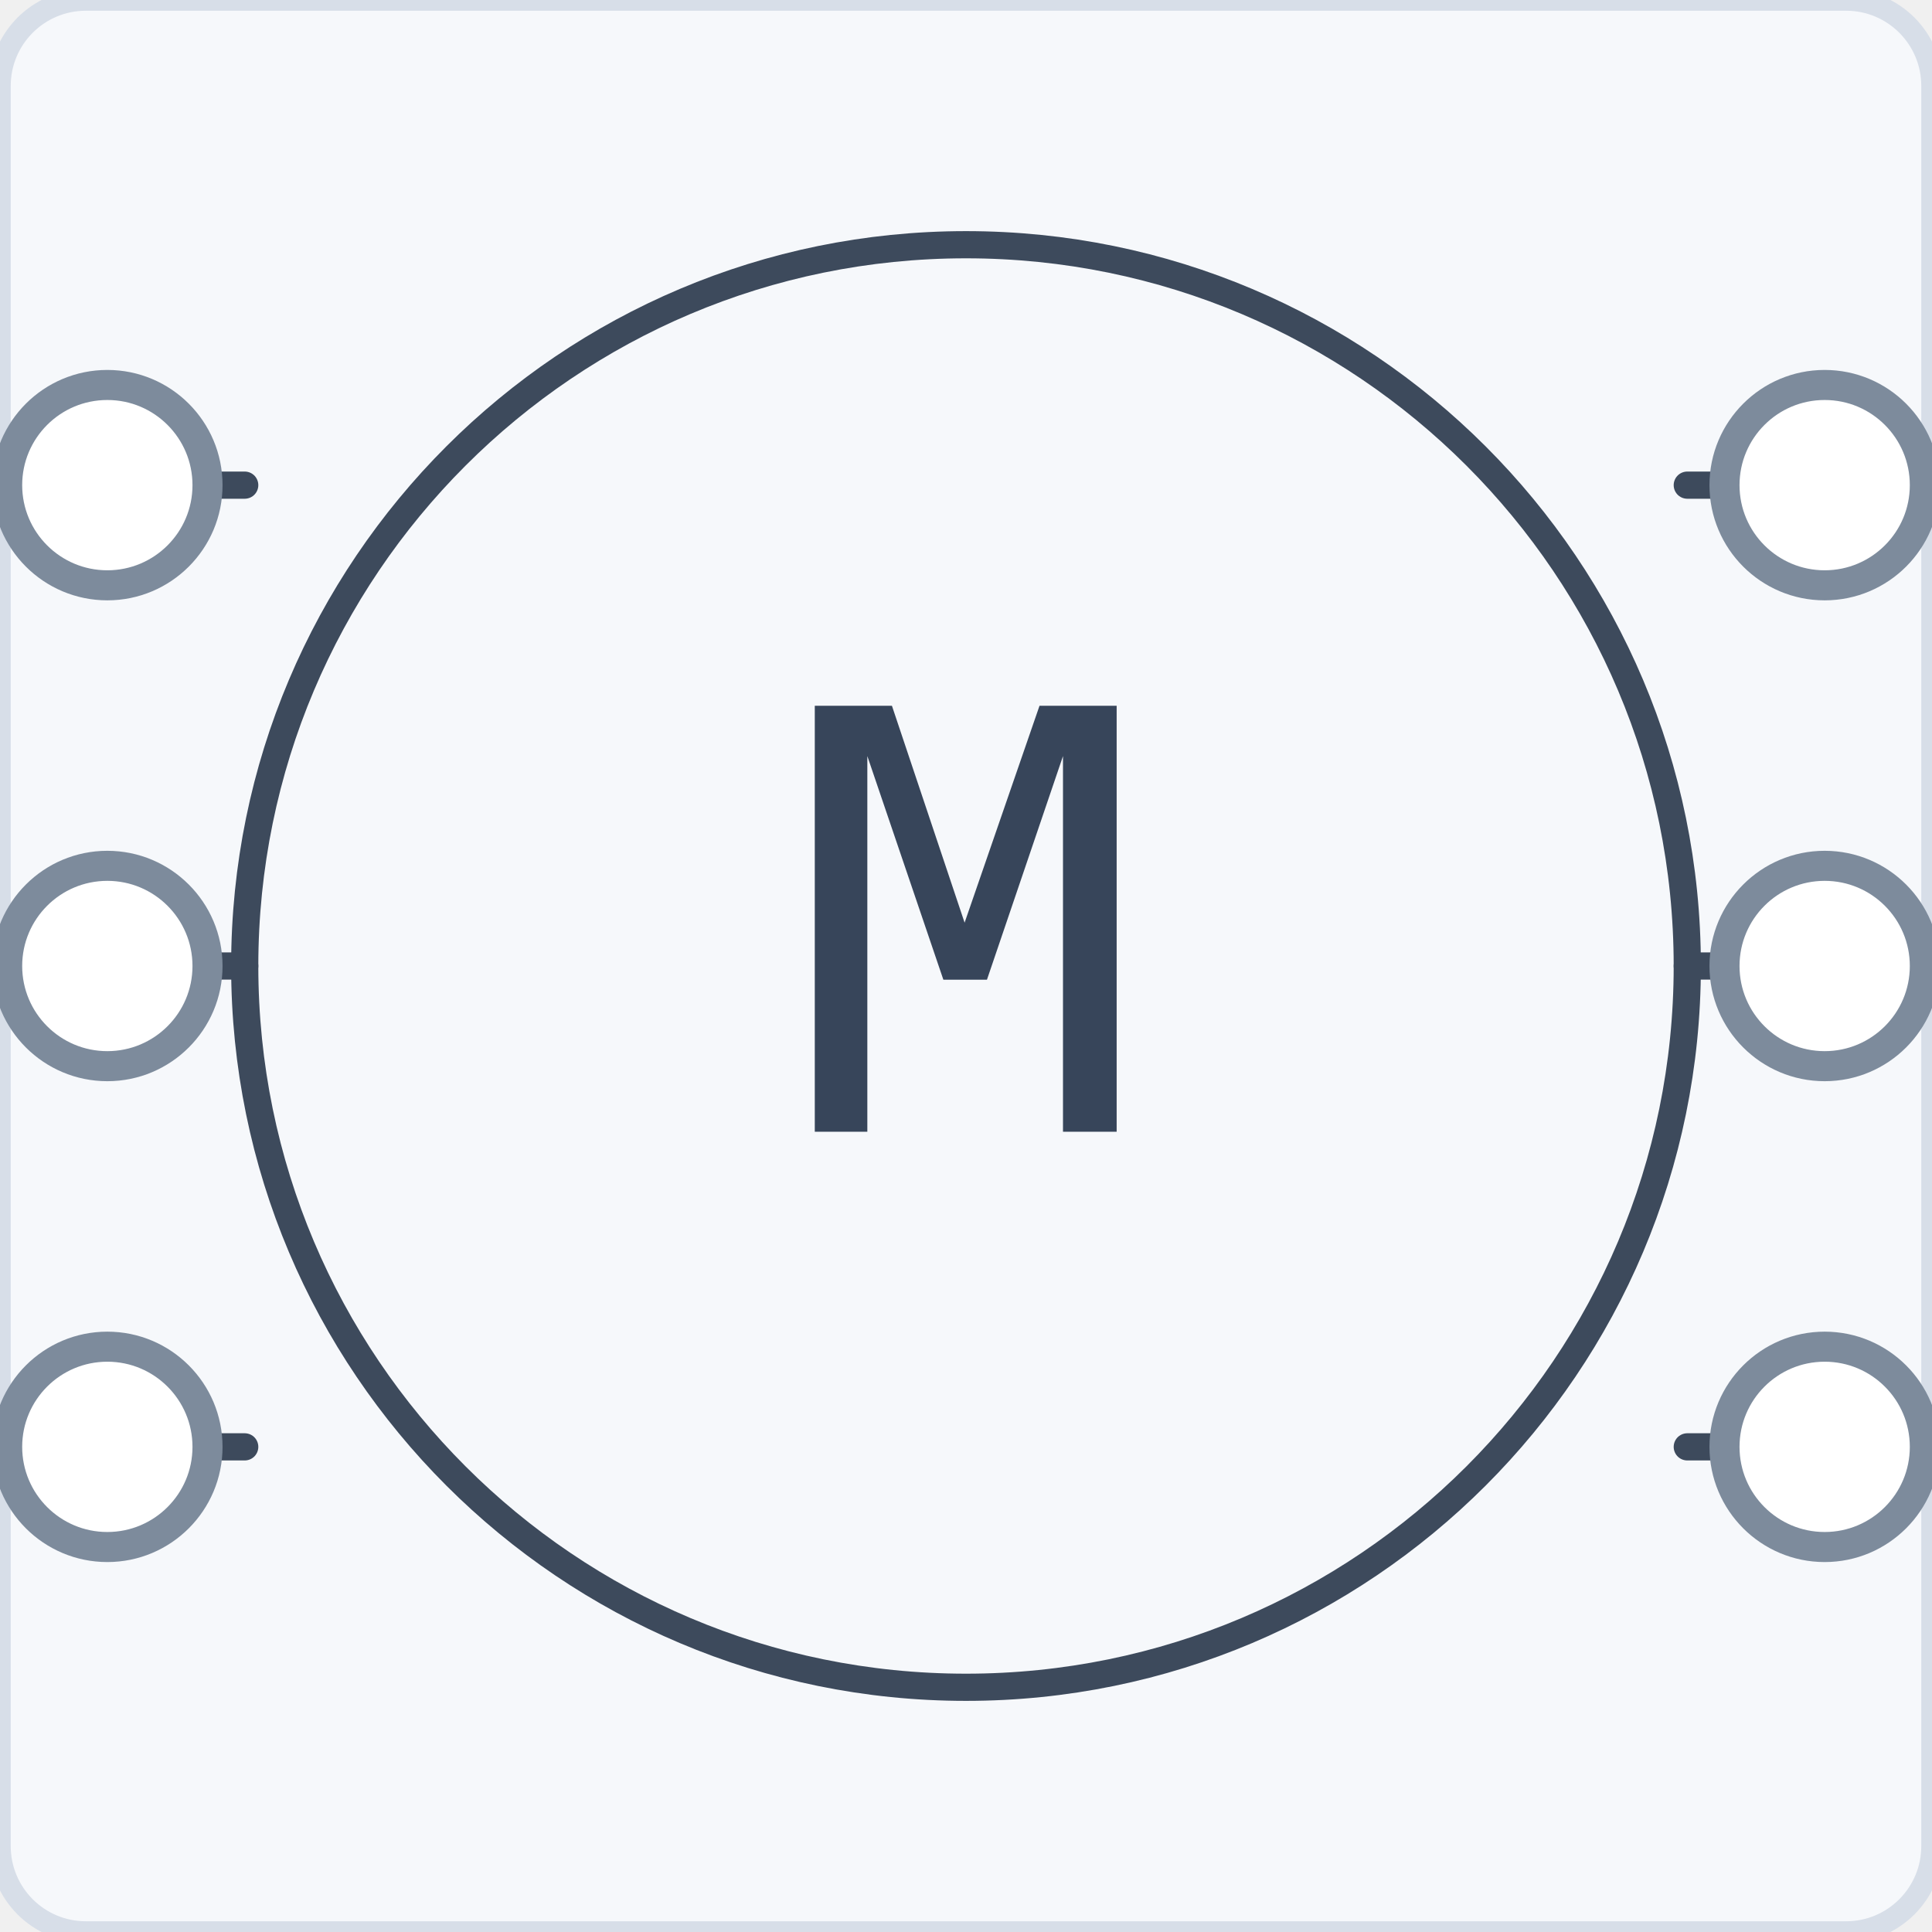
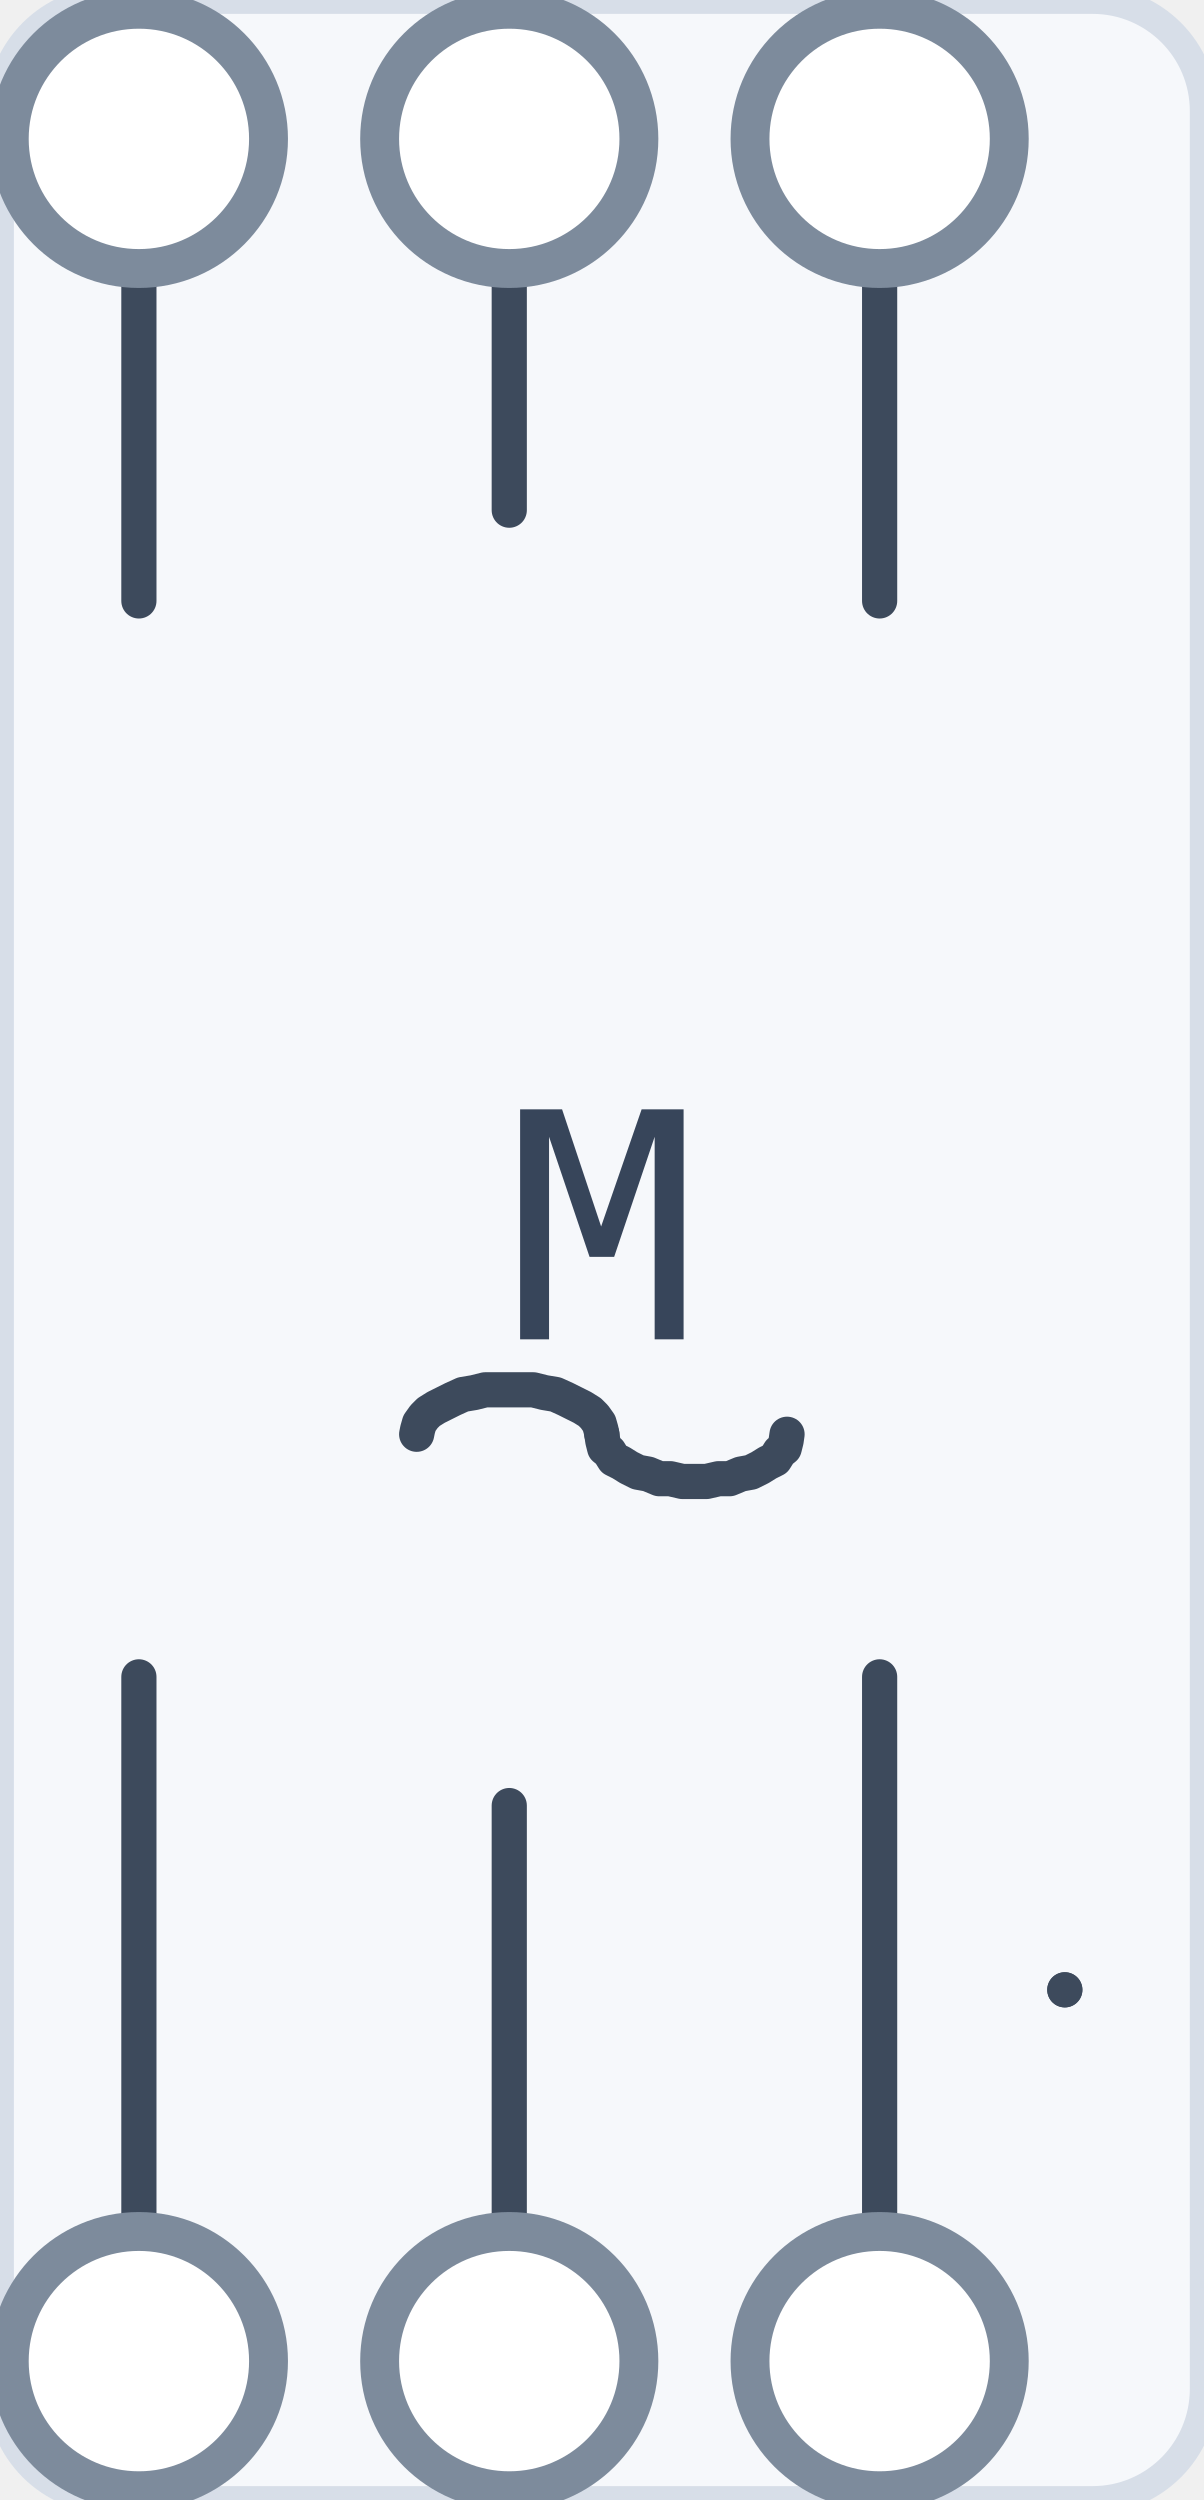
- <svg xmlns="http://www.w3.org/2000/svg" width="81" height="81" viewBox="-1.5 -1.5 27 27" role="img">
-   <rect x="-1.5" y="-1.5" width="27" height="27" rx="1.2" fill="#f6f8fb" stroke="#d7dee8" stroke-width="0.3" />
-   <path d="M1.92 12a10.08 10.08 0 1 0 20.16 0a10.08 10.08 0 1 0 -20.16 0Z" stroke="#3d4a5c" stroke-width="0.38" fill="none" stroke-linecap="round" stroke-linejoin="round" />
-   <path d="M0 5.28L1.92 5.28" stroke="#3d4a5c" stroke-width="0.38" fill="none" stroke-linecap="round" stroke-linejoin="round" />
-   <path d="M0 12L1.92 12" stroke="#3d4a5c" stroke-width="0.38" fill="none" stroke-linecap="round" stroke-linejoin="round" />
-   <path d="M0 18.72L1.92 18.72" stroke="#3d4a5c" stroke-width="0.38" fill="none" stroke-linecap="round" stroke-linejoin="round" />
-   <path d="M22.08 5.28L24 5.28" stroke="#3d4a5c" stroke-width="0.38" fill="none" stroke-linecap="round" stroke-linejoin="round" />
-   <path d="M22.08 12L24 12" stroke="#3d4a5c" stroke-width="0.38" fill="none" stroke-linecap="round" stroke-linejoin="round" />
-   <path d="M22.08 18.72L24 18.72" stroke="#3d4a5c" stroke-width="0.38" fill="none" stroke-linecap="round" stroke-linejoin="round" />
-   <circle cx="0" cy="5.28" r="1.4" fill="#ffffff" stroke="#7d8b9c" stroke-width="0.42" />
-   <circle cx="0" cy="12" r="1.4" fill="#ffffff" stroke="#7d8b9c" stroke-width="0.42" />
-   <circle cx="0" cy="18.72" r="1.4" fill="#ffffff" stroke="#7d8b9c" stroke-width="0.42" />
-   <circle cx="24" cy="5.28" r="1.4" fill="#ffffff" stroke="#7d8b9c" stroke-width="0.42" />
-   <circle cx="24" cy="12" r="1.4" fill="#ffffff" stroke="#7d8b9c" stroke-width="0.42" />
-   <circle cx="24" cy="18.72" r="1.4" fill="#ffffff" stroke="#7d8b9c" stroke-width="0.42" />
-   <text x="12" y="12" font-family="ui-monospace, SFMono-Regular, Menlo, monospace" font-size="8.16" fill="#37455a" text-anchor="middle" dominant-baseline="middle">M</text>
+ <svg xmlns="http://www.w3.org/2000/svg" width="39" height="81" viewBox="-1.5 -1.5 13 27" role="img">
+   <rect x="-1.5" y="-1.5" width="13" height="27" rx="1.2" fill="#f6f8fb" stroke="#d7dee8" stroke-width="0.3" />
+   <path d="M4 0L4 4.01" stroke="#3d4a5c" stroke-width="0.38" fill="none" stroke-linecap="round" stroke-linejoin="round" />
+   <path d="M0 0L0 4.99" stroke="#3d4a5c" stroke-width="0.38" fill="none" stroke-linecap="round" stroke-linejoin="round" />
+   <path d="M8 0L8 4.99" stroke="#3d4a5c" stroke-width="0.38" fill="none" stroke-linecap="round" stroke-linejoin="round" />
+   <path d="M4 24L4 18" stroke="#3d4a5c" stroke-width="0.38" fill="none" stroke-linecap="round" stroke-linejoin="round" />
+   <path d="M0 24L0 16.61" stroke="#3d4a5c" stroke-width="0.38" fill="none" stroke-linecap="round" stroke-linejoin="round" />
+   <path d="M8 24L8 16.61" stroke="#3d4a5c" stroke-width="0.38" fill="none" stroke-linecap="round" stroke-linejoin="round" />
+   <path d="M10 19.99L10 19.99L10 19.99L10 19.99L10 19.99L10 19.99L10 19.99L10 19.99L10 19.99L10 19.99L10 19.99L10 19.99L10 19.99L10 19.99L10 19.99L10 19.99L10 19.99L10 19.99L10 19.99L10 19.99L10 19.99L10 19.99L10 19.99L10 19.99L10 19.99Z" stroke="#3d4a5c" stroke-width="0.38" fill="none" stroke-linecap="round" stroke-linejoin="round" />
+   <path d="M10 19.99L10 19.99L10 19.99L10 19.99L10 19.99L10 19.99L10 19.99L10 19.99L10 19.99L10 19.99L10 19.99L10 19.99L10 19.99L10 19.99L10 19.99L10 19.99L10 19.99L10 19.99L10 19.99L10 19.99L10 19.99L10 19.99L10 19.99L10 19.99L10 19.99Z" stroke="#3d4a5c" stroke-width="0.38" fill="none" stroke-linecap="round" stroke-linejoin="round" />
+   <path d="M5 13.99L4.99 13.94L4.97 13.87L4.92 13.8L4.87 13.75L4.79 13.7L4.71 13.66L4.61 13.61L4.5 13.56L4.38 13.54L4.26 13.51L4.13 13.51L4 13.51L3.87 13.51L3.74 13.51L3.62 13.54L3.5 13.56L3.39 13.61L3.29 13.66L3.21 13.7L3.13 13.75L3.08 13.8L3.03 13.87L3.01 13.94L3 13.99" stroke="#3d4a5c" stroke-width="0.38" fill="none" stroke-linecap="round" stroke-linejoin="round" />
+   <path d="M5 13.99L5.01 14.06L5.03 14.14L5.08 14.18L5.13 14.26L5.21 14.3L5.29 14.35L5.39 14.4L5.5 14.42L5.62 14.47L5.74 14.47L5.87 14.5L6 14.5L6.13 14.5L6.26 14.47L6.38 14.47L6.5 14.42L6.61 14.4L6.71 14.35L6.79 14.3L6.87 14.26L6.92 14.18L6.97 14.14L6.99 14.06L7 13.99" stroke="#3d4a5c" stroke-width="0.38" fill="none" stroke-linecap="round" stroke-linejoin="round" />
+   <circle cx="0" cy="0" r="1.4" fill="#ffffff" stroke="#7d8b9c" stroke-width="0.42" />
+   <circle cx="0" cy="24" r="1.4" fill="#ffffff" stroke="#7d8b9c" stroke-width="0.42" />
+   <circle cx="8" cy="24" r="1.4" fill="#ffffff" stroke="#7d8b9c" stroke-width="0.42" />
+   <circle cx="4" cy="24" r="1.4" fill="#ffffff" stroke="#7d8b9c" stroke-width="0.42" />
+   <circle cx="8" cy="0" r="1.4" fill="#ffffff" stroke="#7d8b9c" stroke-width="0.42" />
+   <circle cx="4" cy="0" r="1.4" fill="#ffffff" stroke="#7d8b9c" stroke-width="0.42" />
+   <text x="5" y="12" font-family="ui-monospace, SFMono-Regular, Menlo, monospace" font-size="3.4" fill="#37455a" text-anchor="middle" dominant-baseline="middle">M</text>
</svg>
